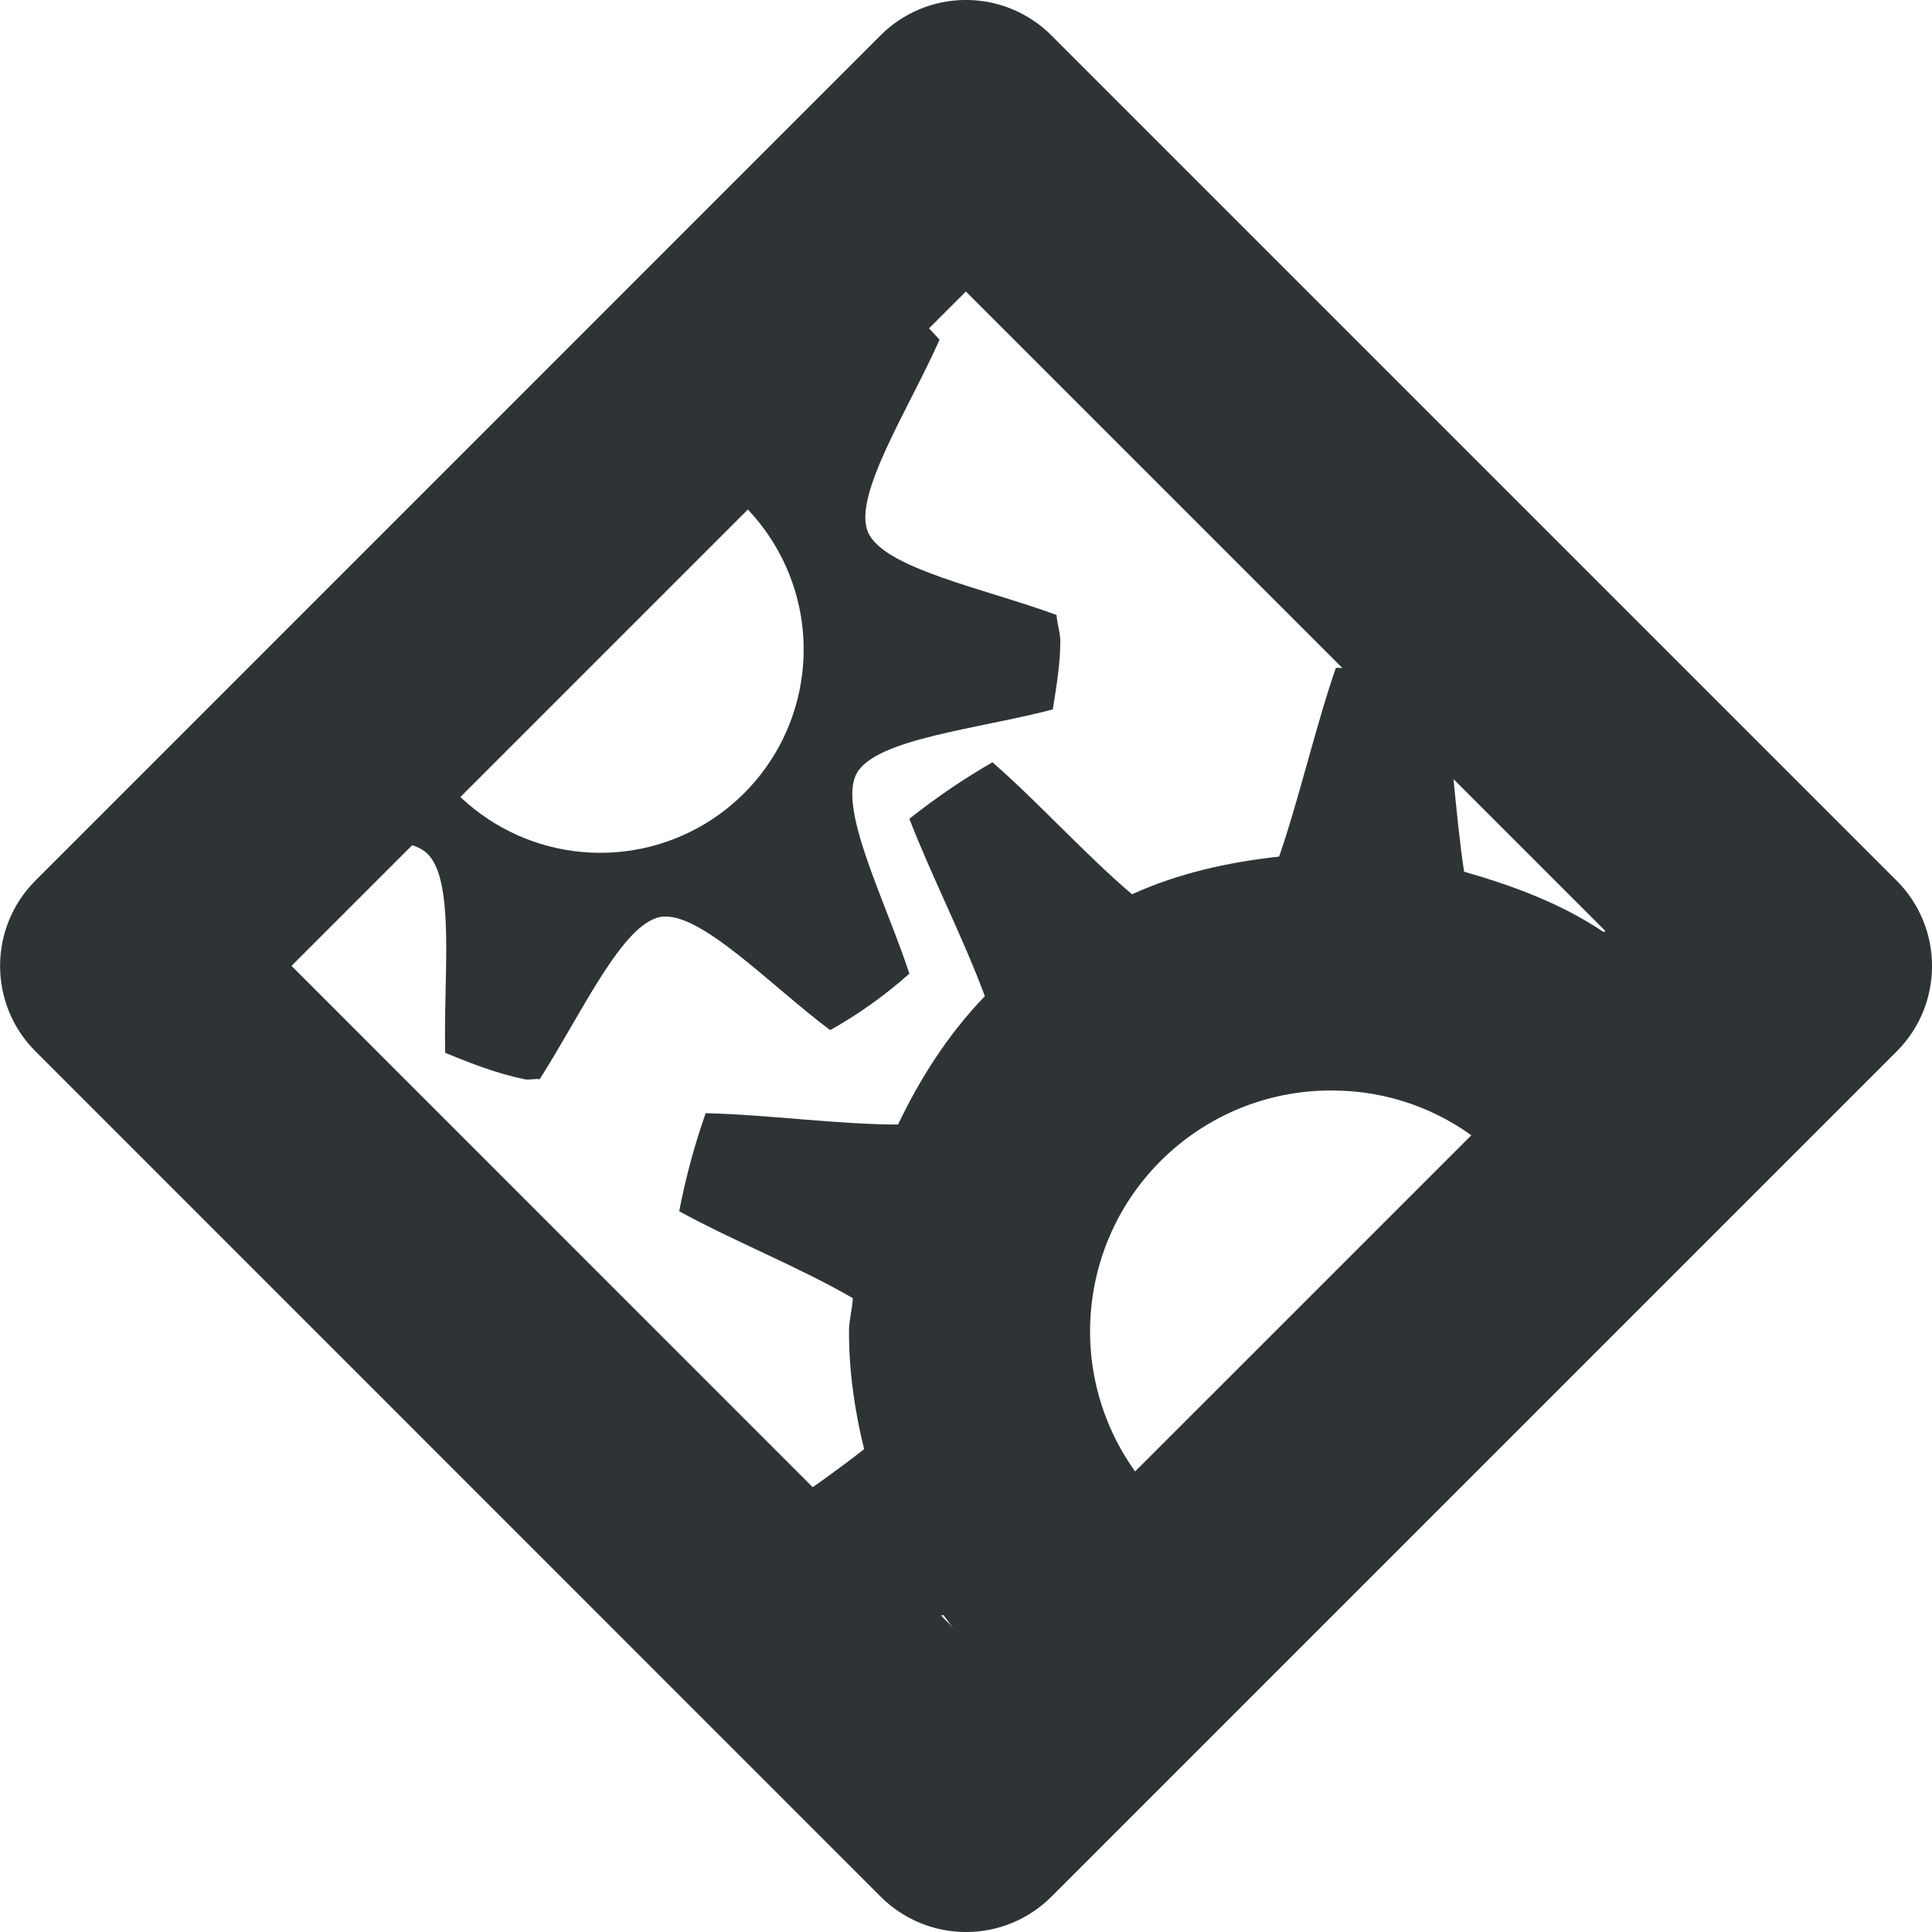
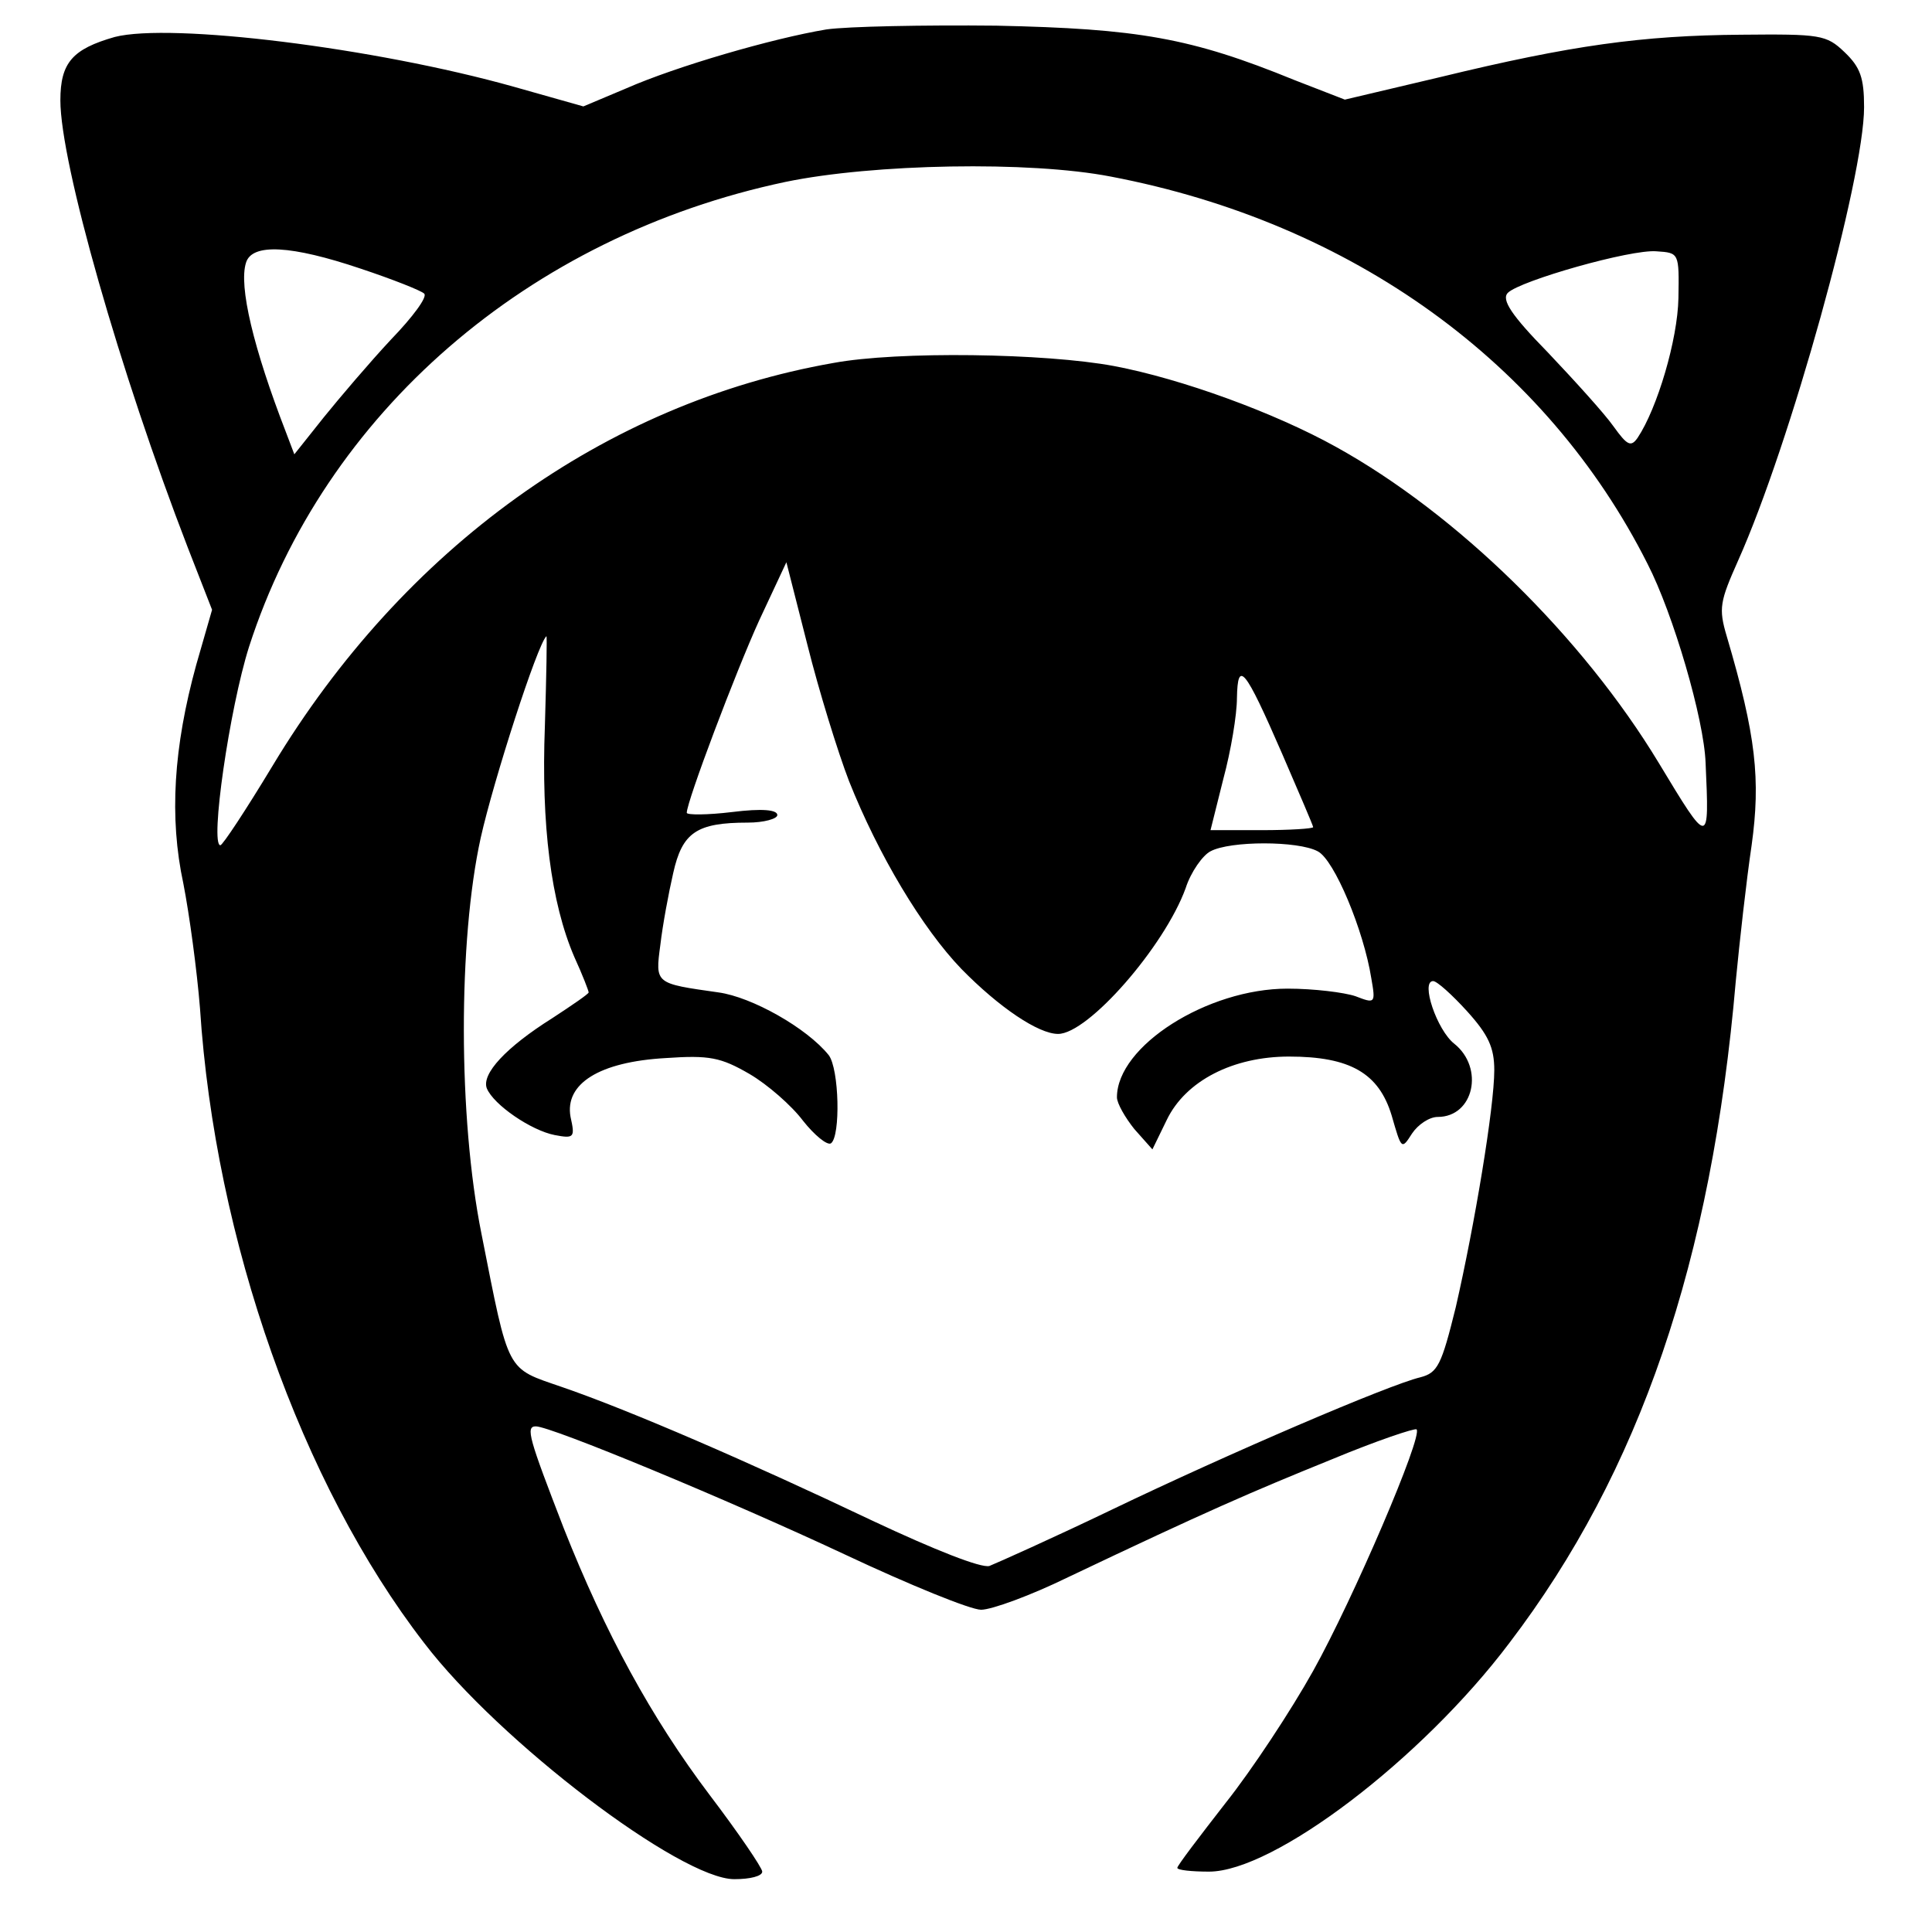
- <svg xmlns="http://www.w3.org/2000/svg" width="16" height="16">
-   <g color="#000" fill="#2e3436">
-     <path d="M7.188 2.281c-.094.056-.192.125-.29.19L5.566 3.803a1.684 1.684 0 11-2.17 2.17L2.332 7.037c.506-.069 1.017-.136 1.2.026.242.214.139 1.031.155 1.656.213.088.427.171.657.219.04.008.085-.007.125 0 .337-.525.683-1.288 1-1.344.322-.057.905.562 1.406.937a3.67 3.67 0 00.656-.468c-.195-.595-.594-1.369-.437-1.657.158-.29 1.019-.37 1.625-.531.028-.183.062-.371.062-.562 0-.075-.027-.146-.031-.22-.587-.217-1.435-.385-1.562-.687-.128-.302.34-1.021.593-1.593a3.722 3.722 0 00-.593-.532zm3.875 3.25c-.165.475-.305 1.086-.47 1.563-.43.047-.84.14-1.218.312-.38-.322-.787-.773-1.156-1.093a5.562 5.562 0 00-.688.468c.177.46.453 1.001.625 1.469-.298.309-.531.67-.719 1.063-.494 0-1.102-.084-1.593-.094a5.68 5.68 0 00-.219.812c.435.24 1.006.468 1.438.72-.006.093-.032.185-.032.28 0 .333.049.66.125.97-.382.304-.898.63-1.28.937.015.044.04.083.058.127l.613.613c.417-.1.868-.223 1.266-.303.248.343.532.626.875.875-.027.135-.068.283-.104.428.174-.063.34-.155.482-.297l1.432-1.432a1.994 1.994 0 01.533-3.918c.919 0 1.684.623 1.918 1.467l1.338-1.338c.06-.06.11-.124.156-.191-.035-.062-.06-.13-.1-.188.096-.152.205-.31.315-.47.017-.348-.1-.7-.37-.971l-.177-.176c-.28.192-.561.387-.83.555-.345-.233-.746-.383-1.156-.5-.077-.507-.107-1.132-.187-1.625a5.44 5.44 0 00-.875-.063zm-9.247.608c-.087.068-.173.138-.254.205l.014.035z" style="marker:none" overflow="visible" />
-     <path d="M8.707.293a1 1 0 00-1.415 0l-6.999 7a1 1 0 000 1.413l7 7.001a1 1 0 001.415 0l7-7a1 1 0 000-1.413zm-.708 2.121l5.587 5.587L8 13.586 2.414 7.999z" style="line-height:normal;font-variant-ligatures:normal;font-variant-position:normal;font-variant-caps:normal;font-variant-numeric:normal;font-variant-alternates:normal;font-feature-settings:normal;text-indent:0;text-align:start;text-decoration-line:none;text-decoration-style:solid;text-decoration-color:#000;text-transform:none;text-orientation:mixed;shape-padding:0;isolation:auto;mix-blend-mode:normal;marker:none" font-weight="400" font-family="sans-serif" overflow="visible" />
+ <svg xmlns="http://www.w3.org/2000/svg" version="1.0" width="256pt" height="256pt" viewBox="0 0 256 256" preserveAspectRatio="xMidYMid meet">
+   <g transform="translate(0,256) scale(0.1,-0.1)" fill="#000000" stroke="none">
+     <path d="M1095 2521 c-72 -12 -199 -49 -265 -78 l-57 -24 -92 26 c-185 52 -455 85 -529 66 -56 -16 -72 -34 -72 -84 0 -83 79 -360 169 -593 l32 -82 -21 -73 c-30 -109 -36 -202 -17 -290 8 -41 18 -115 22 -165 20 -307 134 -630 297 -841 100 -131 340 -313 411 -313 21 0 37 4 37 10 0 5 -32 52 -70 102 -77 102 -138 214 -193 353 -46 119 -51 135 -37 135 20 0 252 -96 410 -170 85 -40 166 -73 180 -73 14 0 66 19 115 43 185 88 243 113 349 156 60 25 111 42 113 40 9 -8 -84 -225 -137 -320 -29 -52 -81 -131 -116 -175 -35 -45 -64 -83 -64 -86 0 -3 19 -5 42 -5 86 0 282 149 398 303 173 227 268 506 300 877 5 52 14 133 21 180 12 87 6 145 -33 277 -11 37 -9 46 15 100 69 154 167 507 167 601 0 39 -5 53 -26 73 -24 23 -32 24 -137 23 -131 -1 -225 -14 -398 -56 l-127 -30 -67 26 c-137 56 -207 68 -395 72 -96 1 -197 -1 -225 -5z m377 -195 c320 -61 577 -247 711 -513 34 -66 75 -206 77 -264 5 -111 5 -111 -62 0 -101 167 -267 330 -428 419 -81 45 -204 90 -294 107 -91 17 -286 20 -372 4 -302 -53 -569 -245 -743 -534 -35 -58 -66 -105 -69 -105 -14 0 12 181 38 263 100 310 370 544 711 616 116 24 323 28 431 7z m-994 -122 c42 -14 80 -29 84 -33 5 -4 -15 -31 -44 -61 -28 -30 -68 -77 -89 -103 l-39 -49 -11 29 c-43 111 -63 194 -53 225 8 26 60 23 152 -8z m1746 -39 c-1 -55 -28 -146 -54 -185 -9 -13 -14 -10 -32 15 -12 17 -51 60 -87 98 -48 49 -62 70 -53 79 16 16 163 58 197 55 30 -2 30 -2 29 -62z m-1099 -640 c39 -98 97 -195 149 -249 50 -51 102 -86 128 -86 40 0 141 116 169 193 7 22 23 44 33 49 26 14 116 14 142 0 22 -11 61 -105 71 -168 6 -34 5 -34 -21 -24 -15 5 -55 10 -90 10 -106 0 -226 -76 -226 -144 0 -8 11 -27 23 -42 l24 -27 19 39 c25 52 88 84 162 84 81 0 119 -22 136 -78 13 -45 13 -46 27 -24 8 12 23 22 34 22 48 0 62 65 22 97 -23 18 -45 83 -28 83 5 0 25 -18 45 -40 28 -31 36 -48 36 -78 0 -49 -26 -205 -51 -314 -19 -77 -24 -87 -47 -93 -42 -10 -254 -101 -408 -175 -79 -38 -153 -71 -163 -75 -11 -3 -72 21 -155 60 -164 78 -321 146 -411 177 -75 26 -70 16 -107 203 -31 154 -31 389 -1 525 17 76 75 256 87 267 1 1 0 -52 -2 -119 -5 -131 8 -234 39 -306 11 -24 19 -45 19 -47 0 -2 -22 -17 -48 -34 -62 -39 -94 -74 -87 -93 9 -22 59 -56 90 -62 26 -5 27 -3 21 24 -8 44 38 73 126 78 58 4 73 1 111 -21 24 -14 56 -42 71 -62 15 -19 32 -33 37 -30 13 9 11 99 -3 117 -29 36 -102 77 -146 83 -84 12 -84 11 -77 63 3 26 11 69 17 95 12 54 31 67 99 67 21 0 39 5 39 10 0 7 -20 9 -60 4 -33 -4 -60 -4 -60 -1 0 15 65 187 96 255 l36 77 28 -110 c15 -60 40 -141 55 -180z m574 36 c22 -51 41 -95 41 -97 0 -2 -31 -4 -68 -4 l-68 0 17 68 c10 37 18 85 18 107 1 51 10 41 60 -74z" />
  </g>
</svg>
